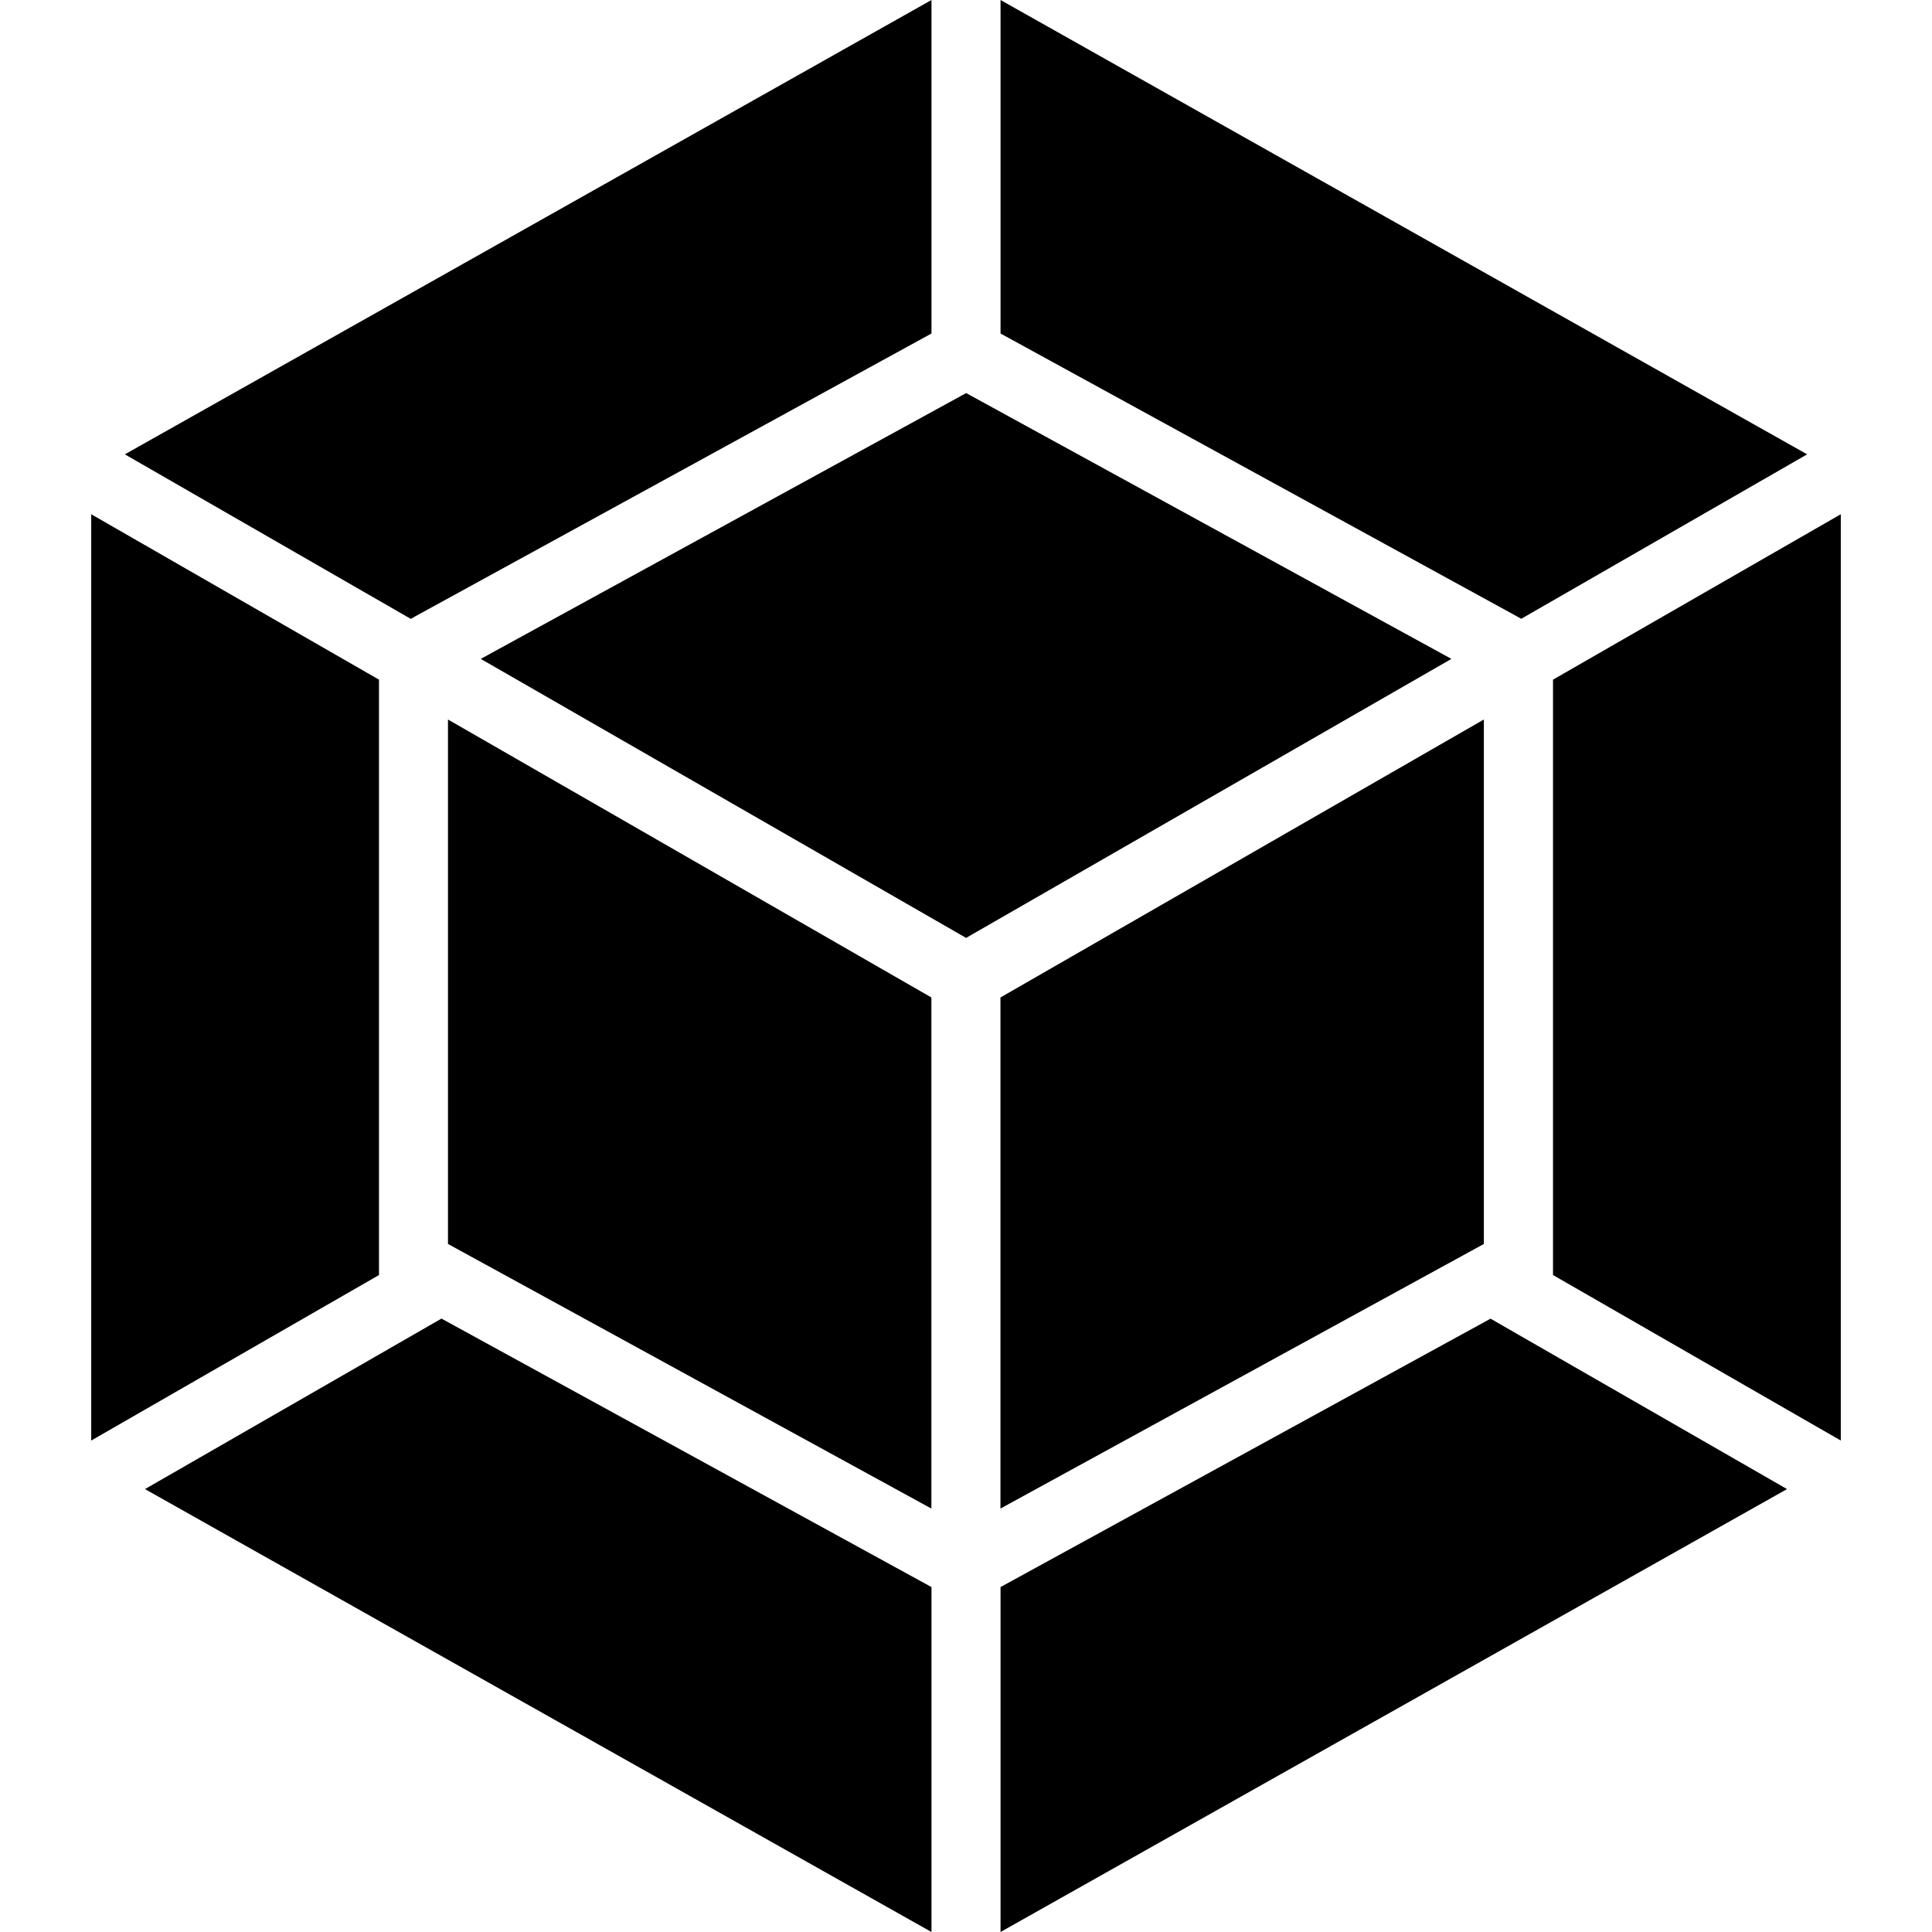
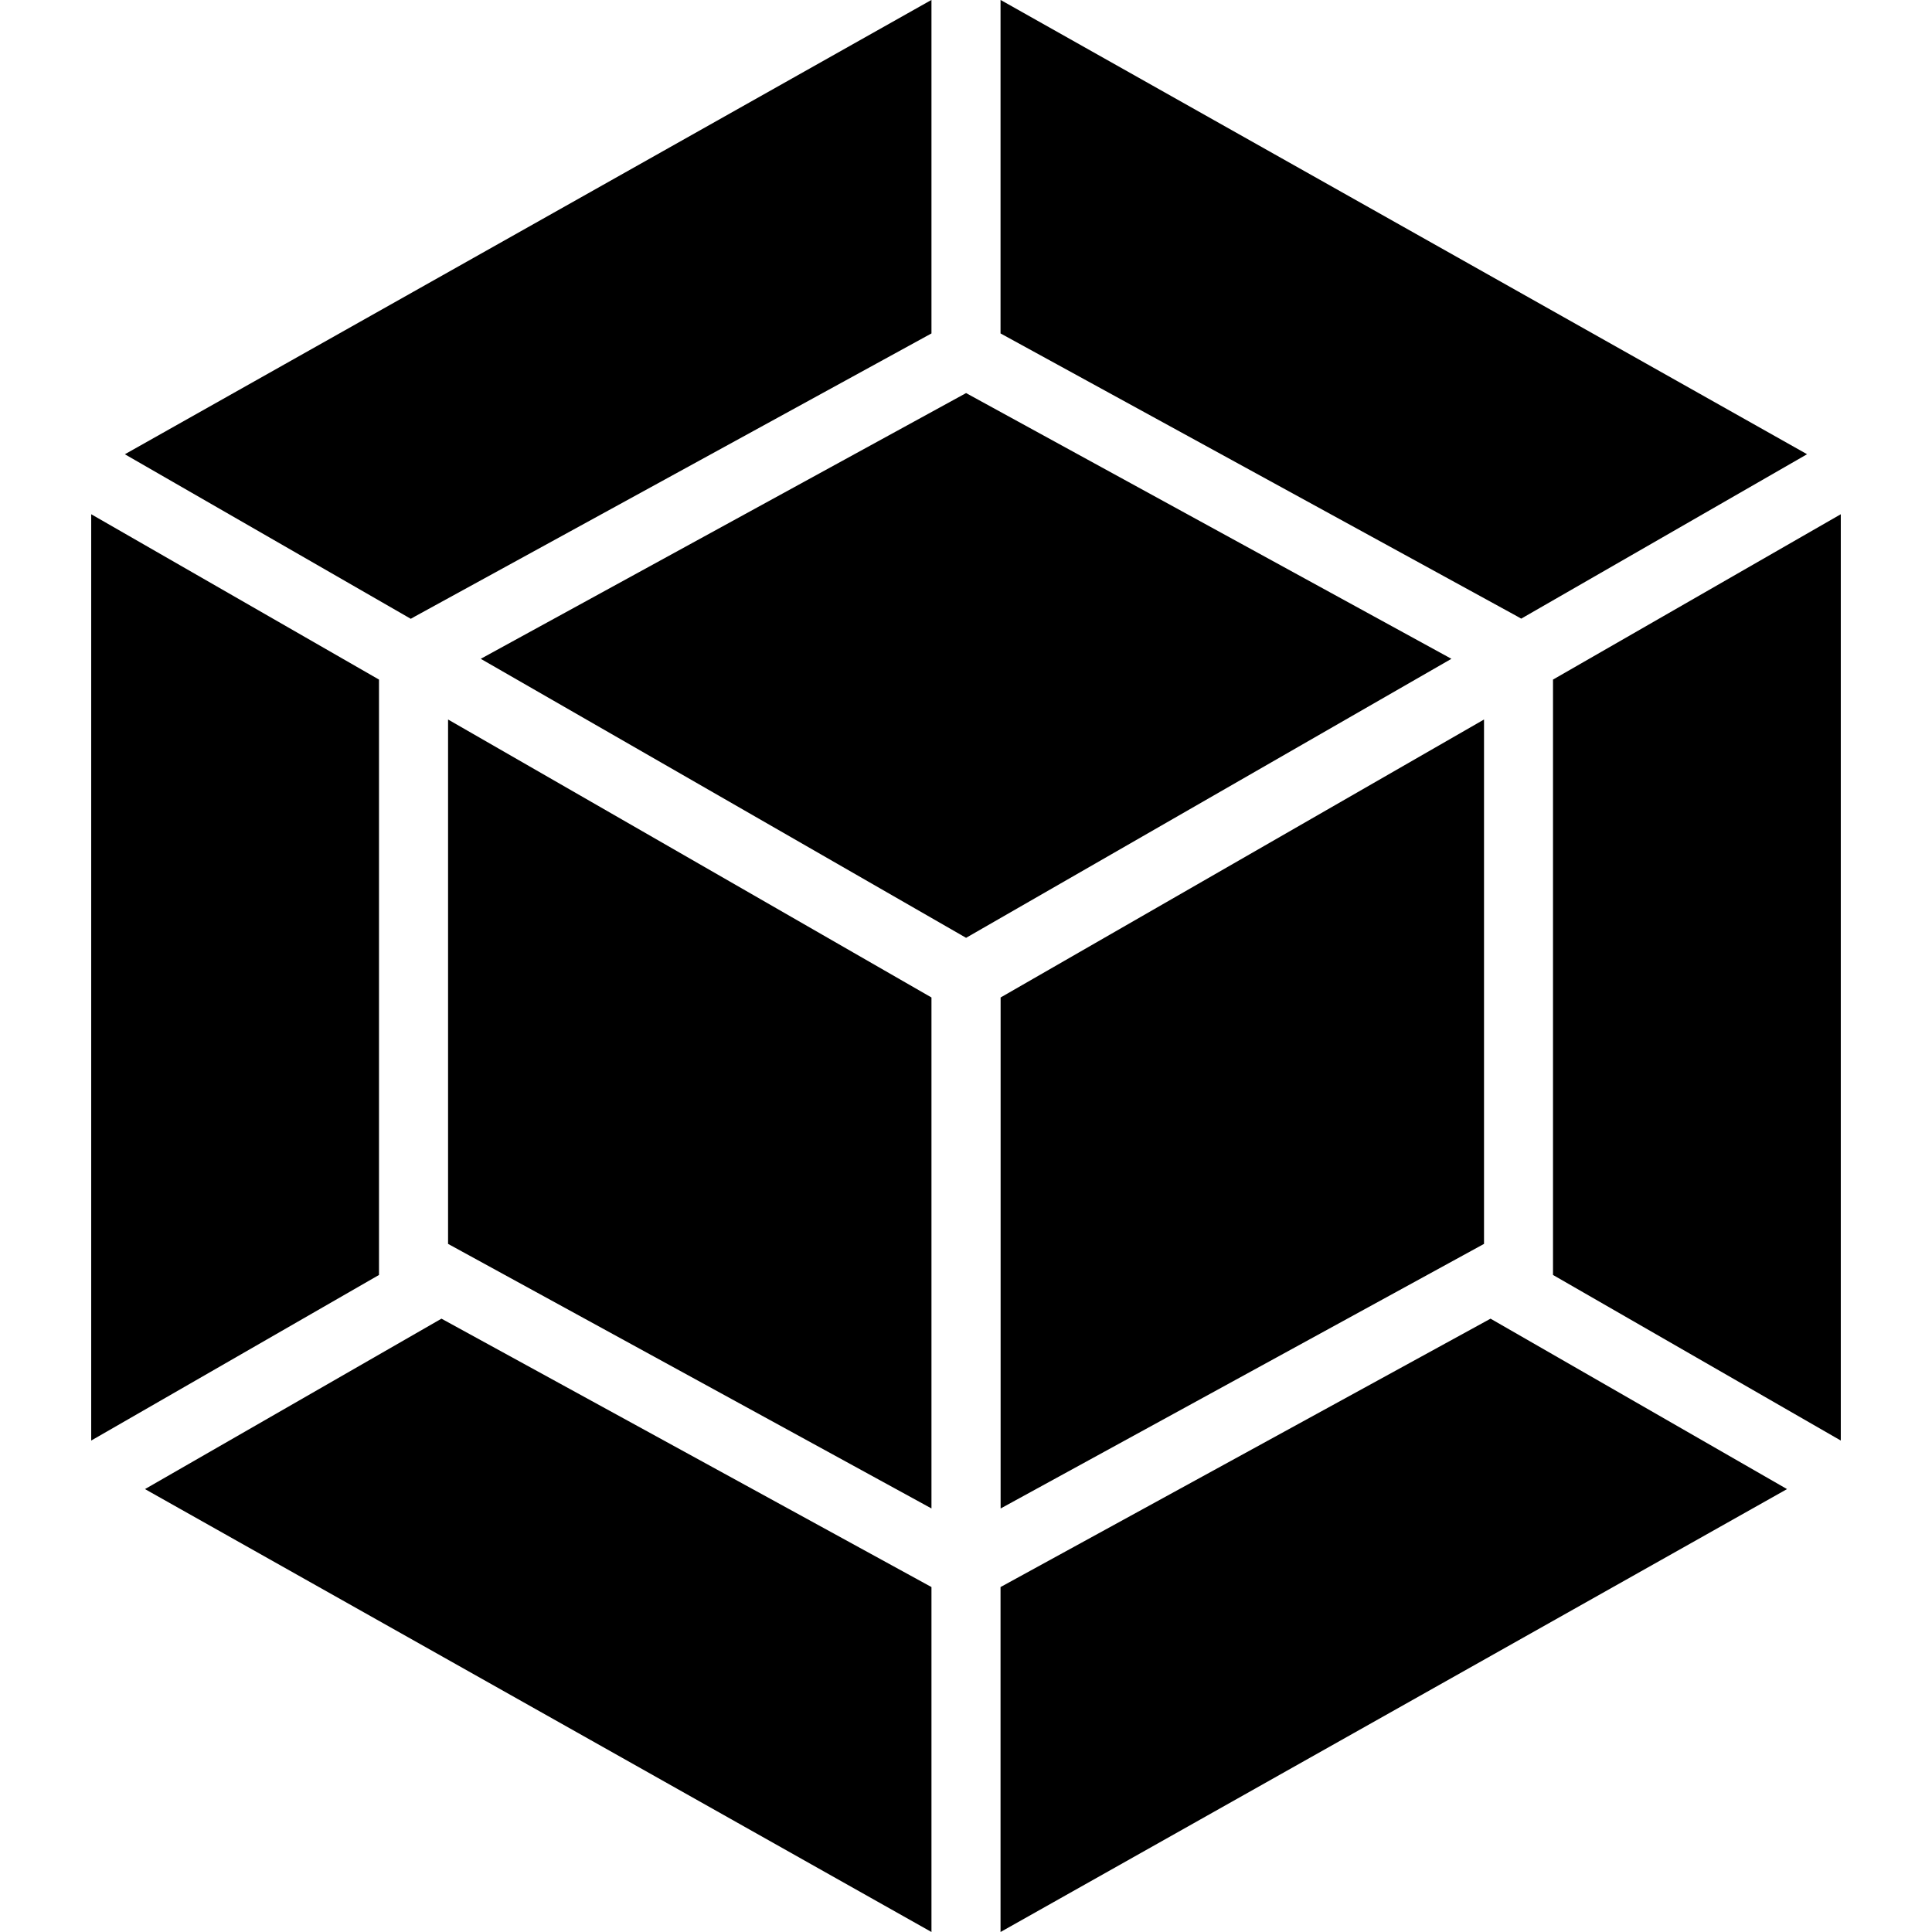
- <svg xmlns="http://www.w3.org/2000/svg" viewBox="0 0 24 24">
-   <path d="M22.199 18.498 12.429 24v-4.285l6.087-3.334zm.668-.603V6.388l-3.575 2.055v7.396zm-21.066.603L11.571 24v-4.285L5.484 16.38zm-.668-.603V6.388l3.575 2.055v7.396zm.418-12.251L11.571 0v4.143L5.152 7.66l-.049.028zm20.898 0L12.429 0v4.143l6.419 3.516.049.028zM11.57 18.74l-6.005-3.287V8.938l6.005 3.453zm.858 0 6.005-3.287V8.938l-6.005 3.453zM5.972 8.185l6.03-3.302 6.028 3.302-6.029 3.466z" />
+ <svg xmlns="http://www.w3.org/2000/svg" role="img" viewBox="0 0 24 24">
+   <path d="M22.199 18.498l-9.77 5.502v-4.285l6.087-3.334 3.683 2.117zm.668-.603V6.388l-3.575 2.054v7.396zm-21.066.603l9.77 5.502v-4.285L5.484 16.381l-3.683 2.117zm-.668-.603V6.388l3.575 2.054v7.396zm.418-12.252l10.02-5.644v4.143L5.152 7.659l-.049.028zm20.898 0l-10.02-5.644v4.143l6.419 3.515.049.028 3.552-2.043zm-10.877 13.096l-6.006-3.287V8.938l6.005 3.453v6.349zm.858 0l6.005-3.287V8.938l-6.005 3.453zM5.972 8.184l6.029-3.301L18.03 8.184l-6.029 3.466z" />
</svg>
